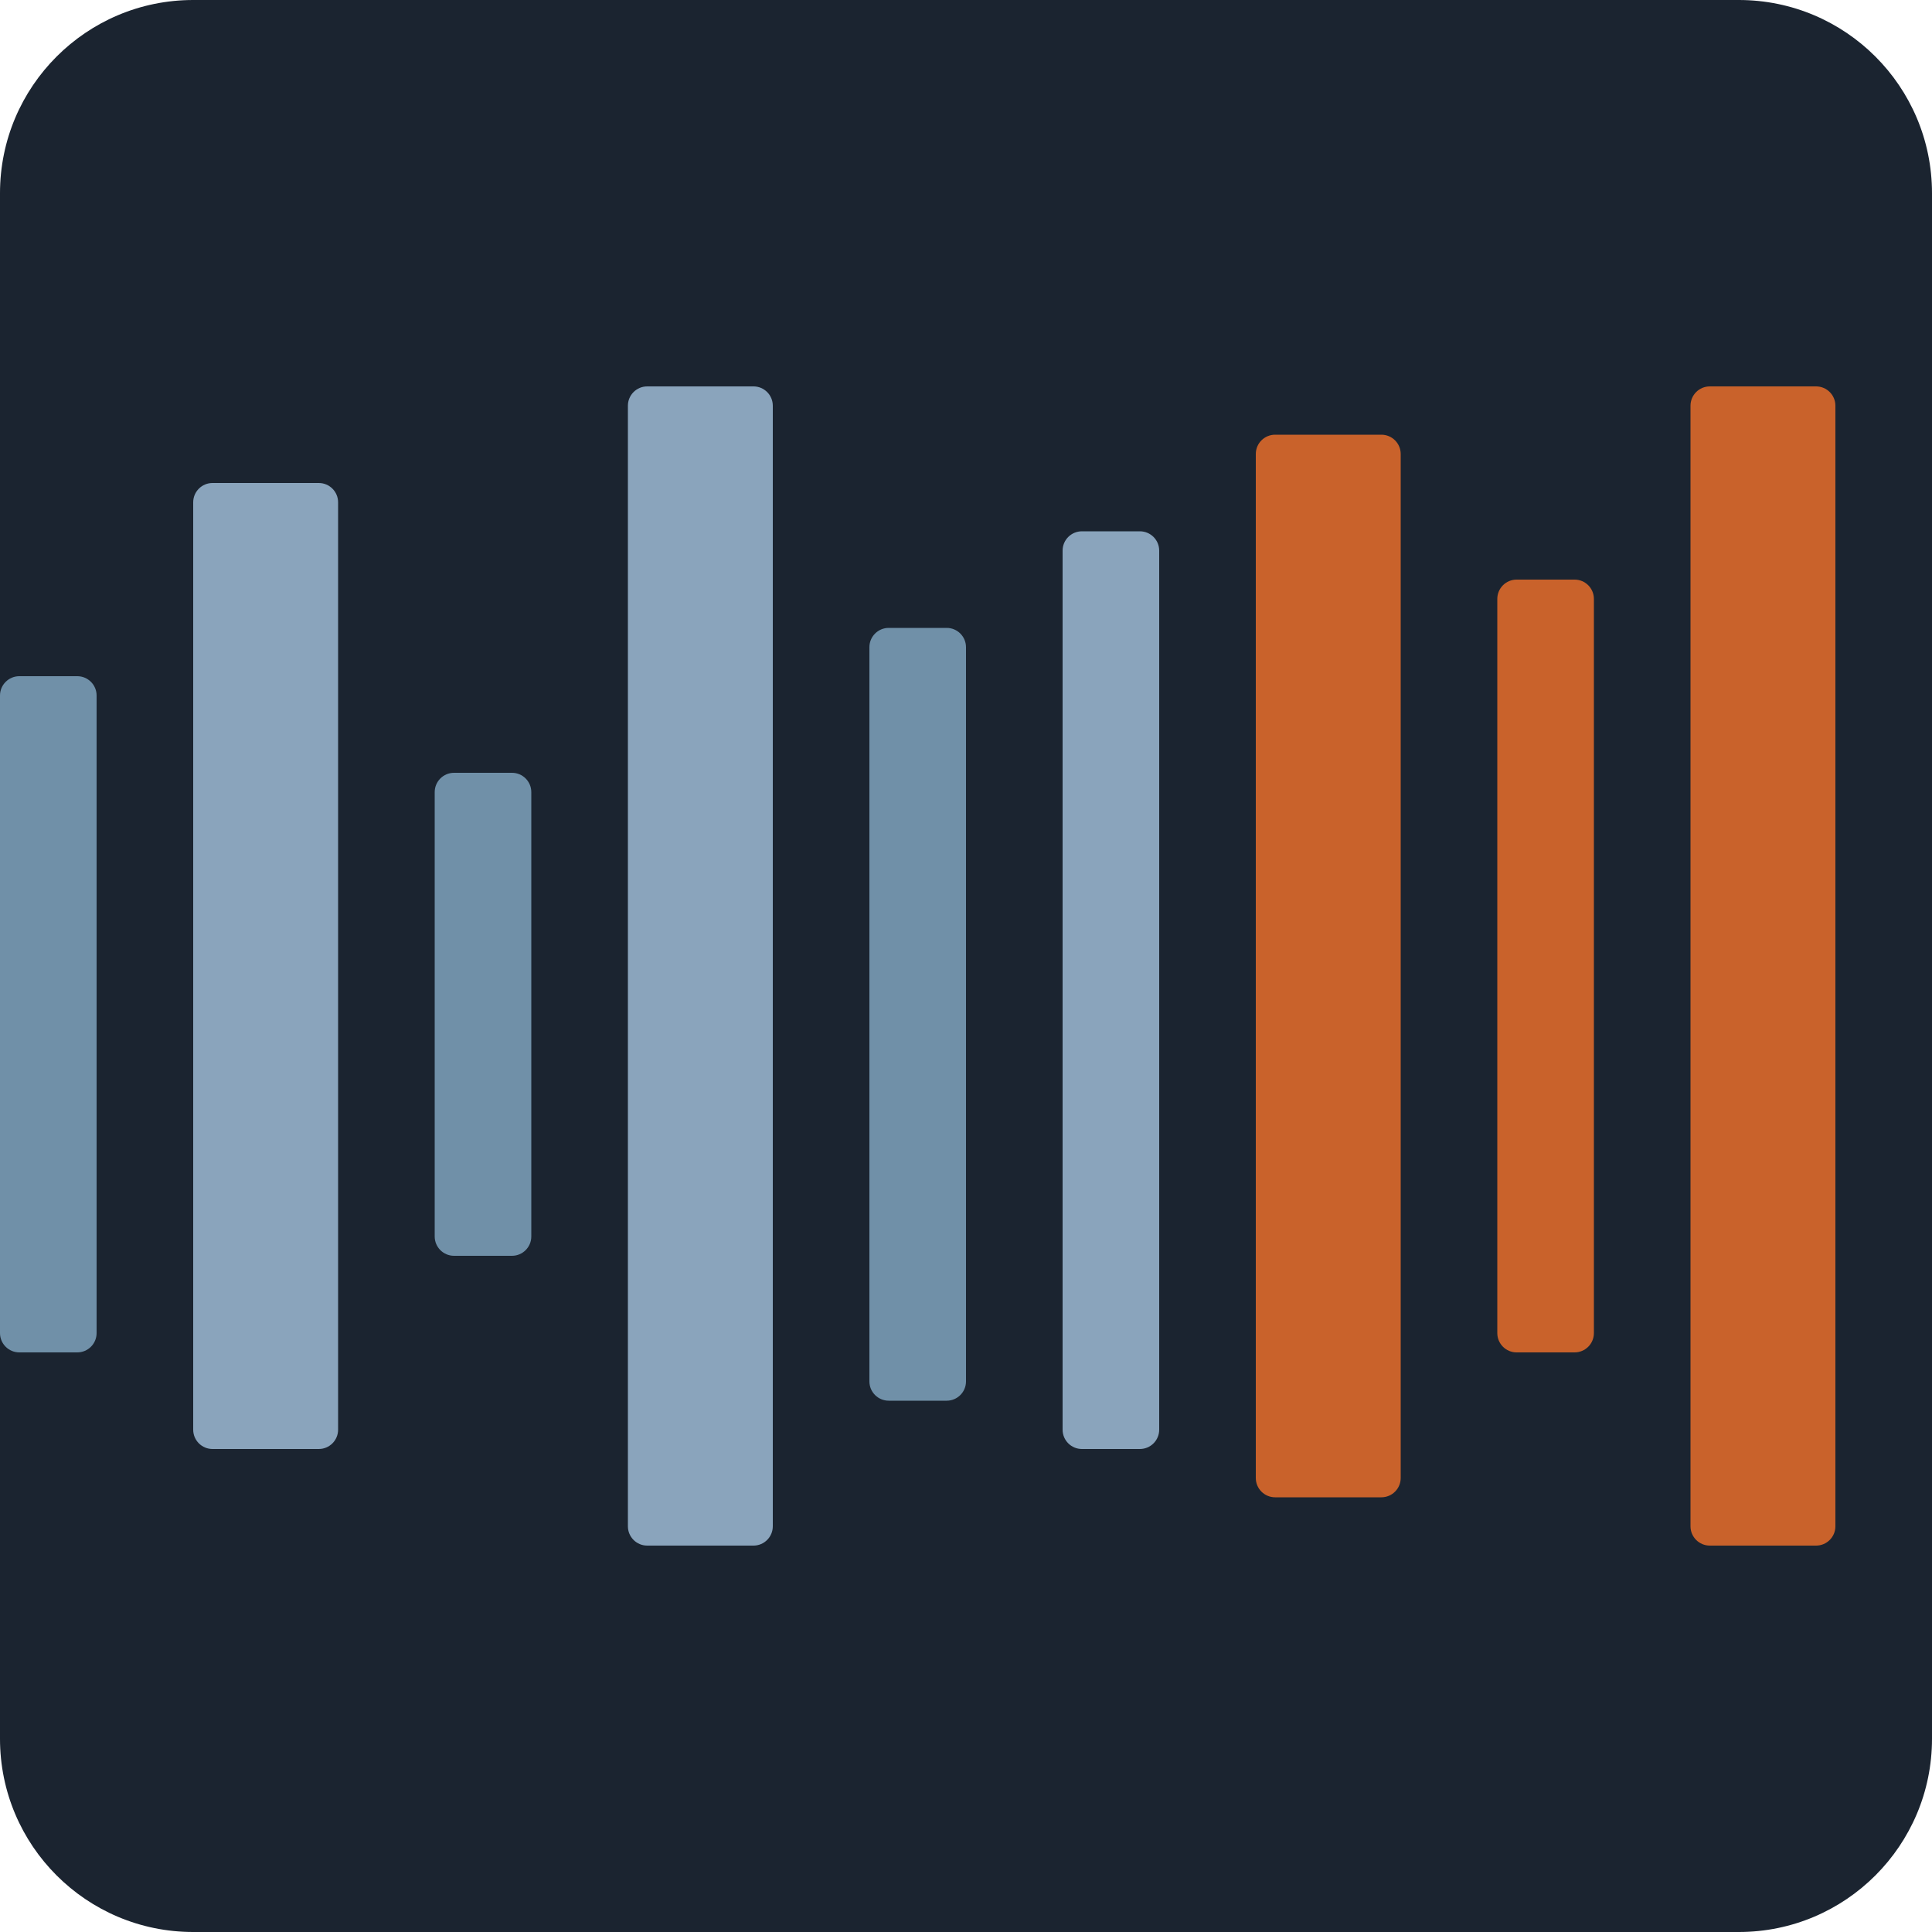
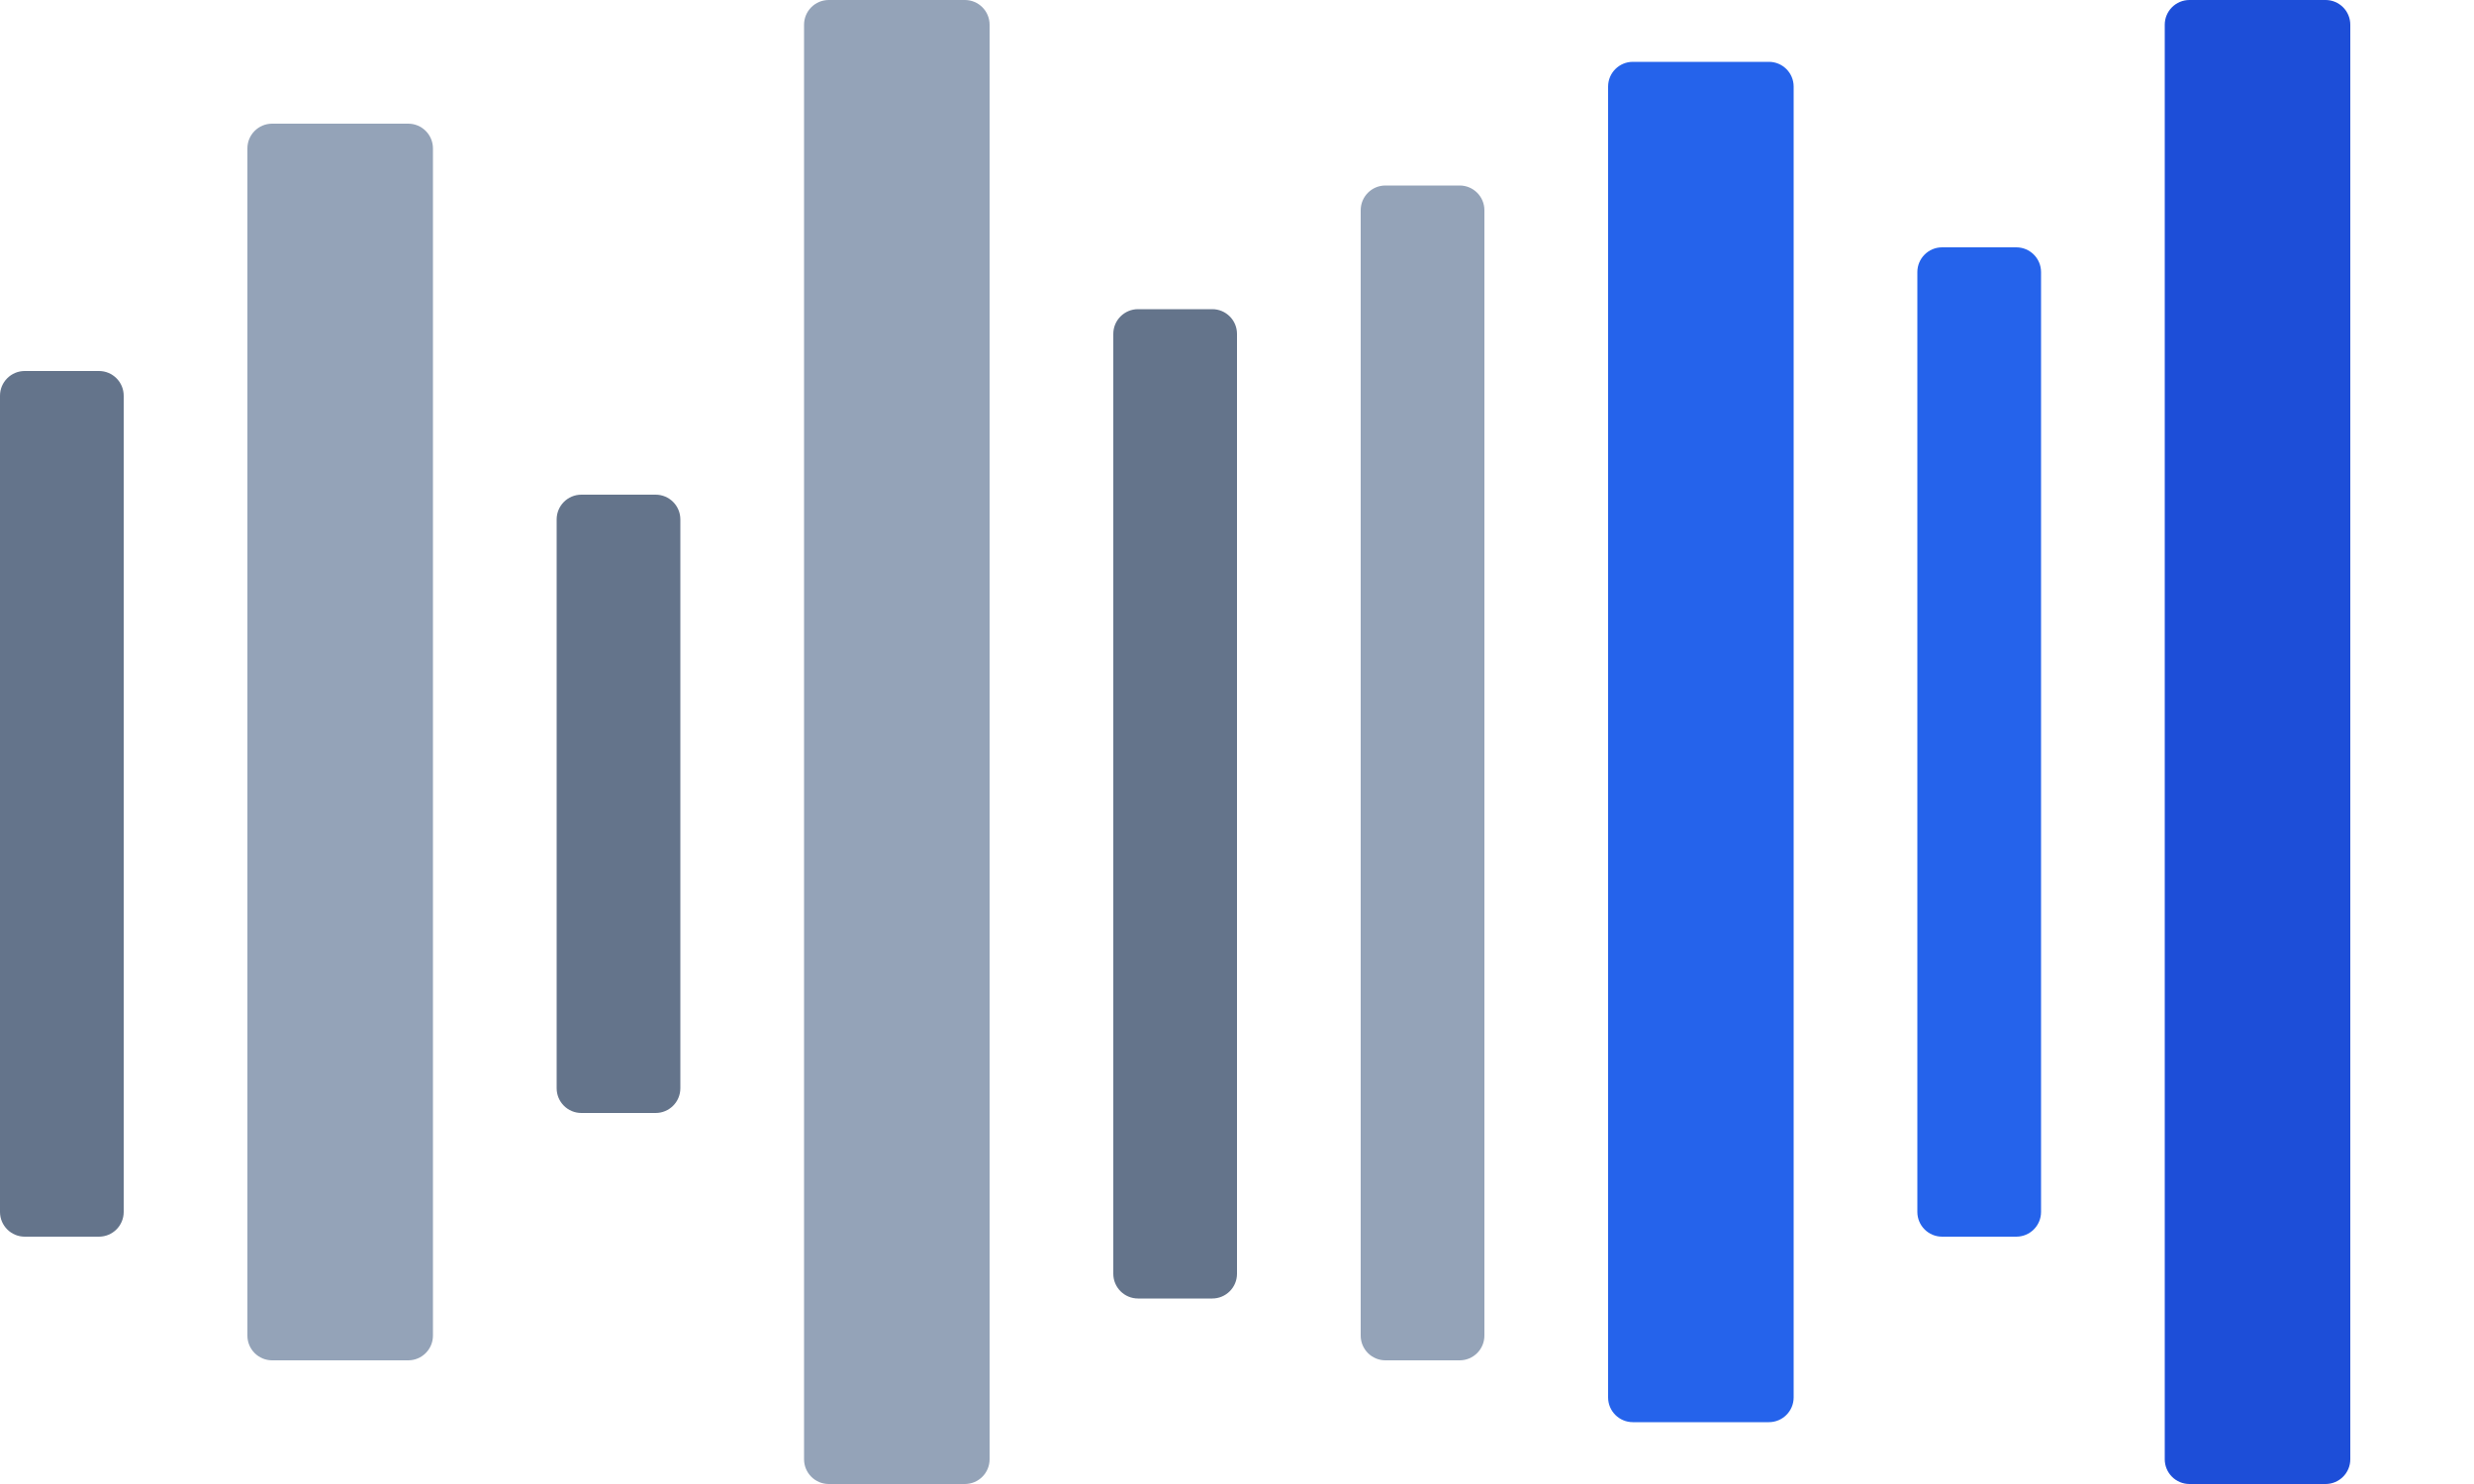
- <svg xmlns="http://www.w3.org/2000/svg" viewBox="0 0 40 40" width="40" height="40">
-   <rect width="40" height="40" rx="4" fill="#1b2430" />
-   <rect x="0" y="14" width="2" height="14" rx=".4" fill="#7090a8" />
-   <rect x="4" y="10" width="3" height="20" rx=".4" fill="#8aa4bc" />
-   <rect x="9" y="16" width="2" height="10" rx=".4" fill="#7090a8" />
-   <rect x="13" y="8" width="3" height="24" rx=".4" fill="#8aa4bc" />
-   <rect x="18" y="13" width="2" height="16" rx=".4" fill="#7090a8" />
-   <rect x="22" y="11" width="2" height="19" rx=".4" fill="#8aa4bc" />
-   <rect x="26" y="9" width="3" height="22" rx=".4" fill="#c9622b" />
-   <rect x="31" y="12" width="2" height="16" rx=".4" fill="#c9622b" />
-   <rect x="35" y="8" width="3" height="24" rx=".4" fill="#c9622b" />
+ <svg xmlns="http://www.w3.org/2000/svg" width="40" height="24" viewBox="0 0 40 24">
+   <rect x="0" y="6" width="2" height="14" rx=".4" fill="#64748B" />
+   <rect x="4" y="2" width="3" height="20" rx=".4" fill="#94A3B8" />
+   <rect x="9" y="8" width="2" height="10" rx=".4" fill="#64748B" />
+   <rect x="13" y="0" width="3" height="24" rx=".4" fill="#94A3B8" />
+   <rect x="18" y="5" width="2" height="16" rx=".4" fill="#64748B" />
+   <rect x="22" y="3" width="2" height="19" rx=".4" fill="#94A3B8" />
+   <rect x="26" y="1" width="3" height="22" rx=".4" fill="#2563EB" />
+   <rect x="31" y="4" width="2" height="16" rx=".4" fill="#2563EB" />
+   <rect x="35" y="0" width="3" height="24" rx=".4" fill="#1D4ED8" />
</svg>
